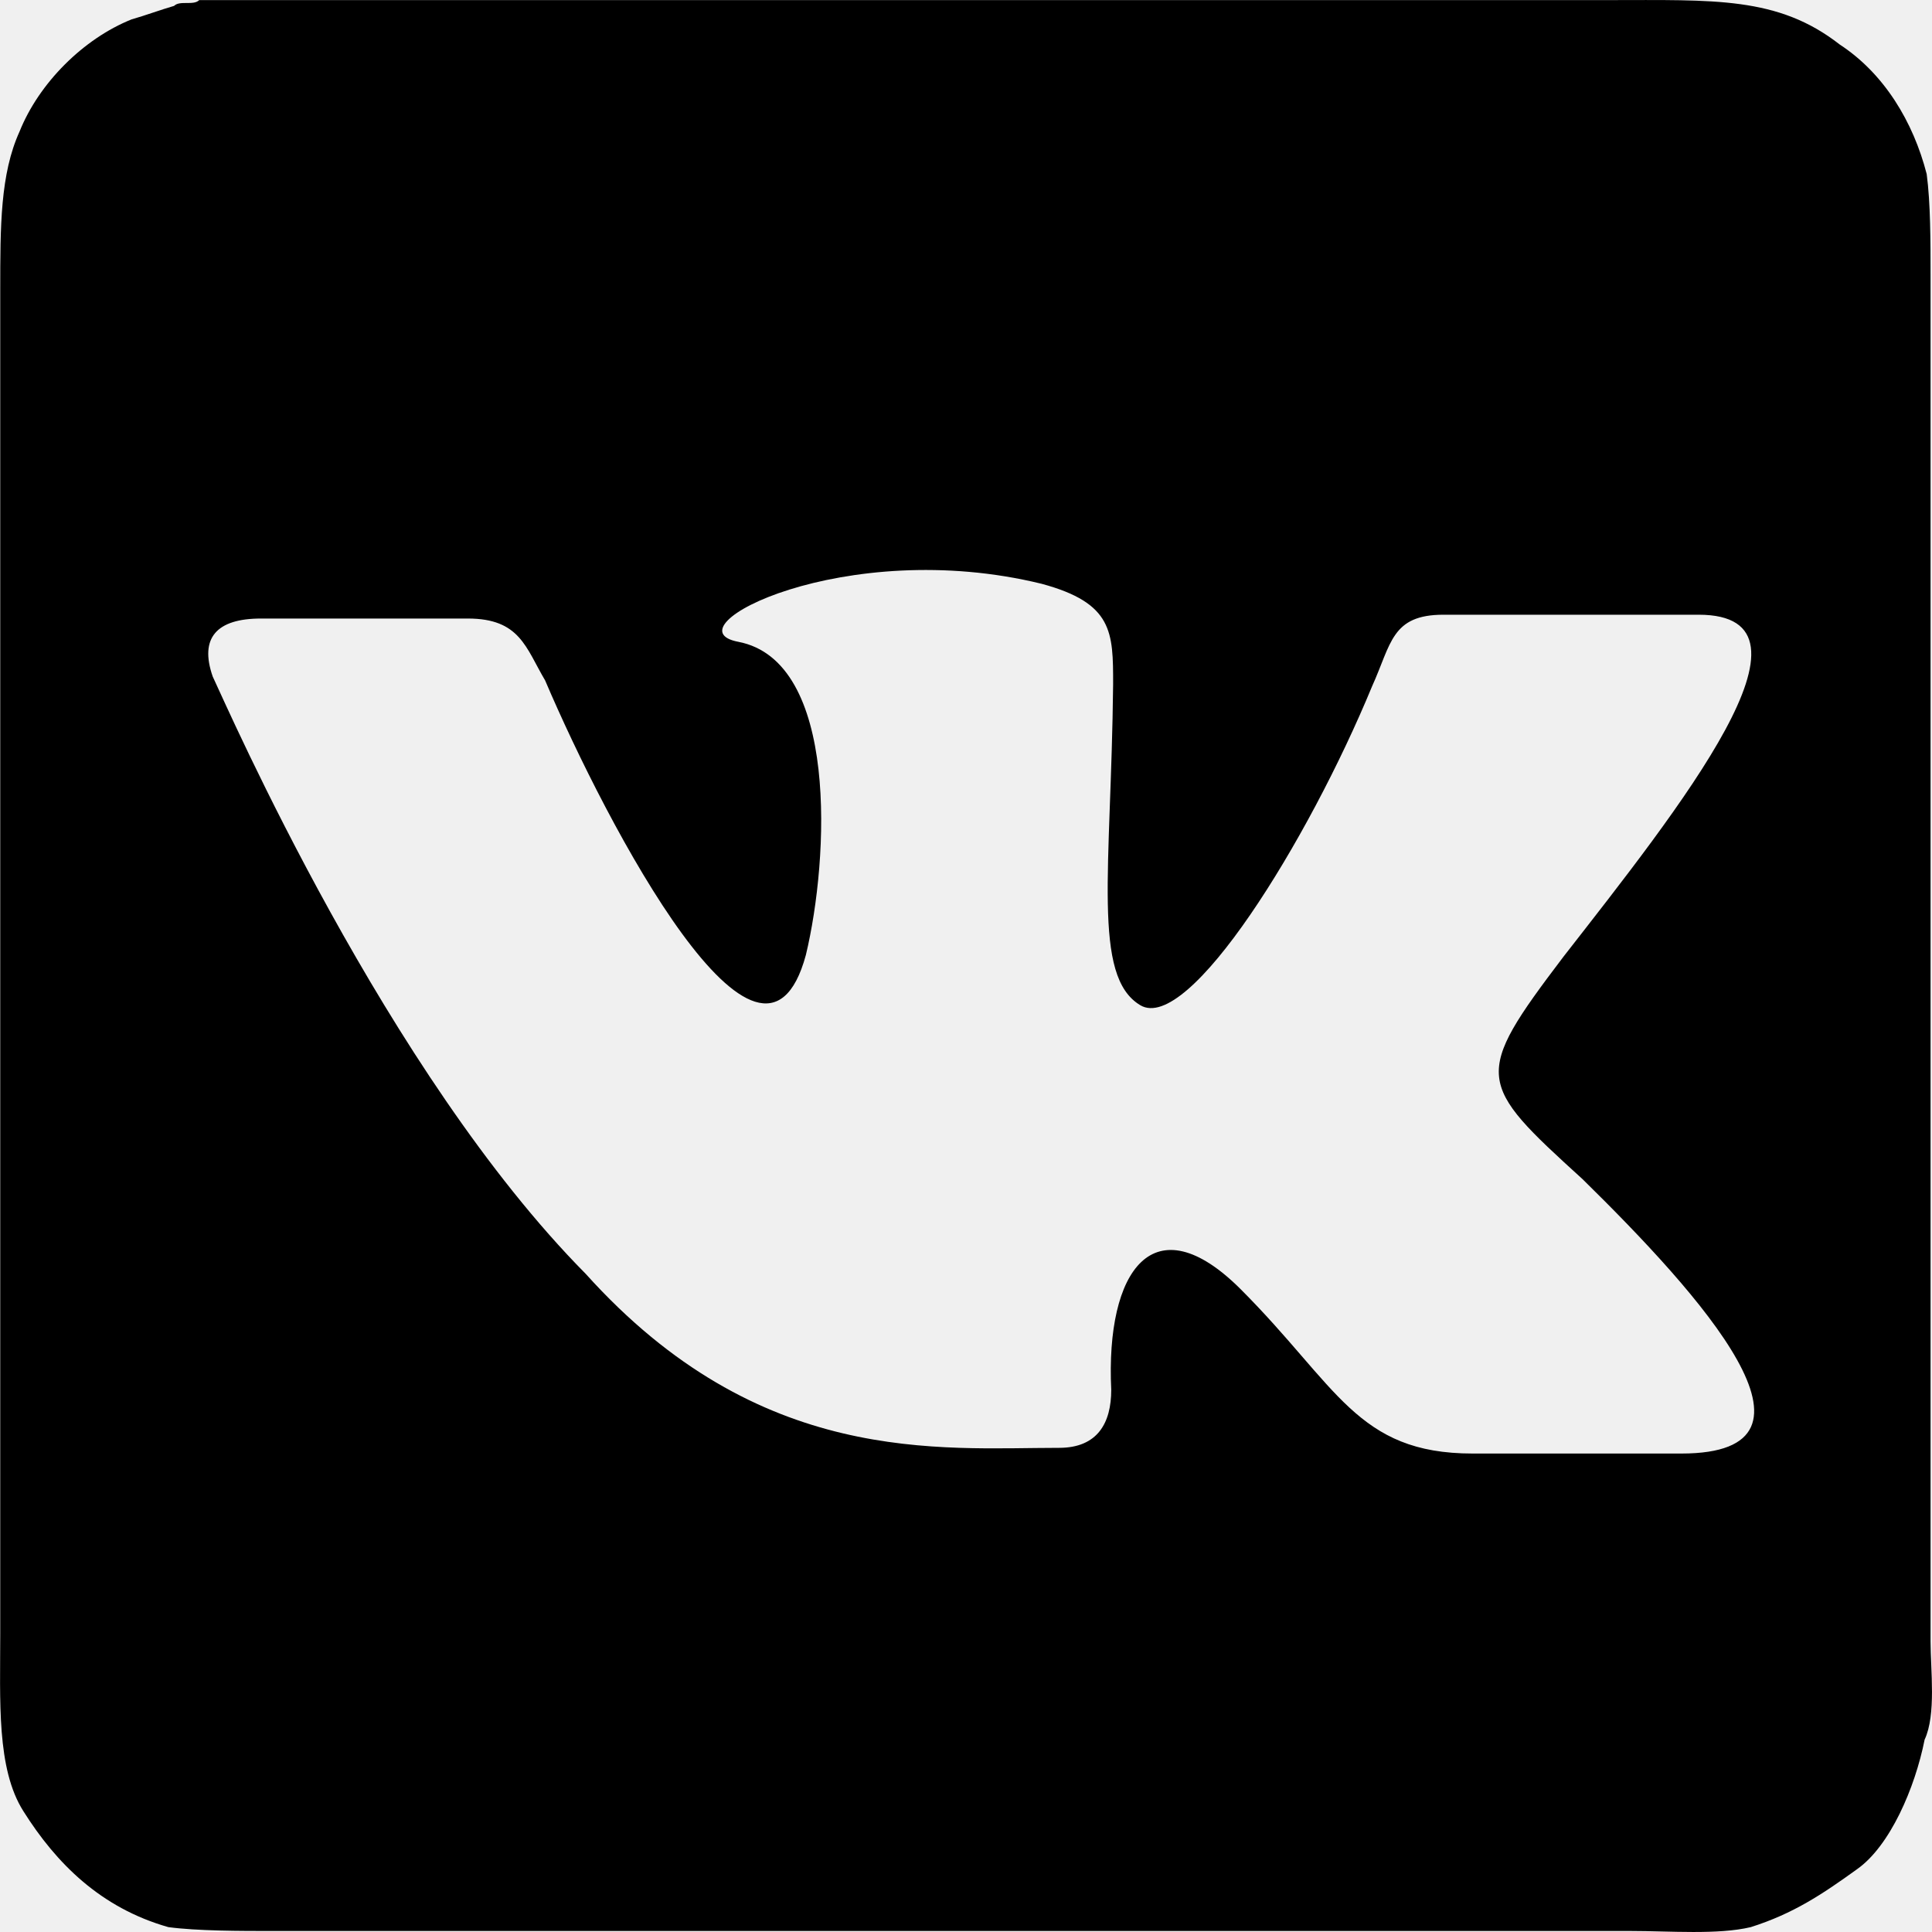
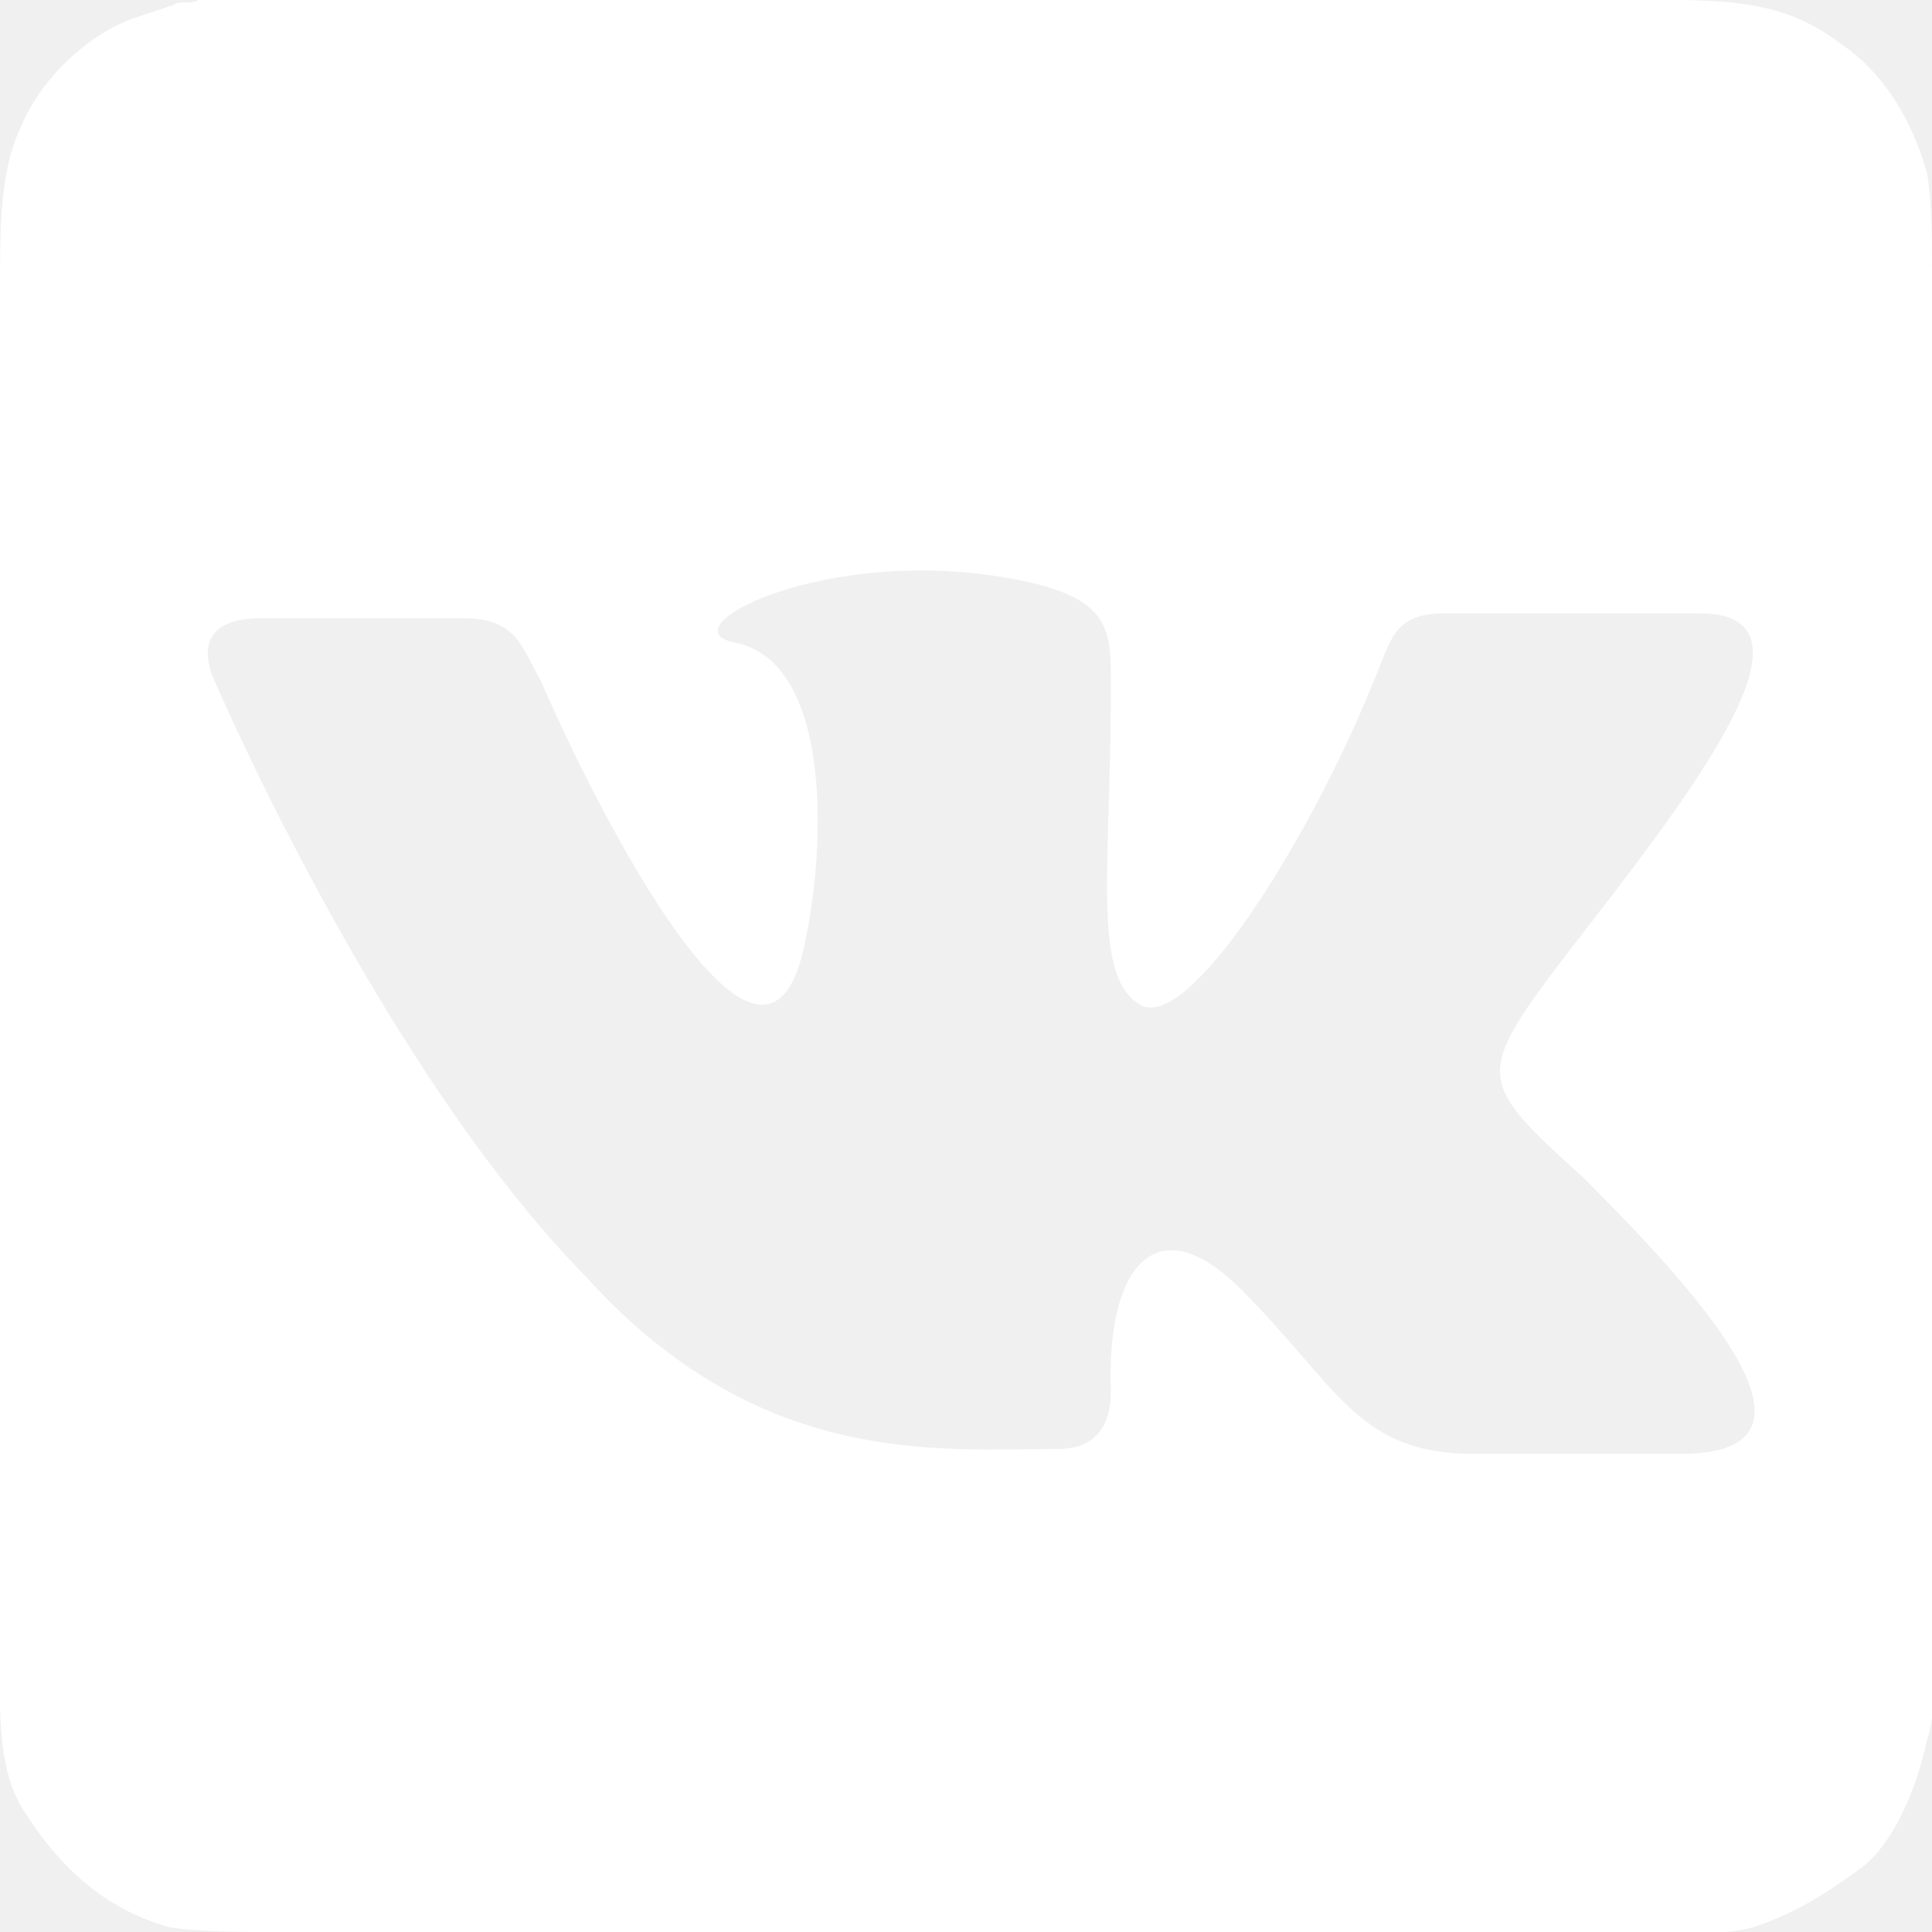
- <svg xmlns="http://www.w3.org/2000/svg" version="1.1" id="Layer_1" x="0px" y="0px" width="40px" height="40px" viewBox="0 0 40 40" enable-background="new 0 0 40 40" xml:space="preserve">
-   <path d="M39.97,33.978V5.685c0-0.682,0-1.48-0.08-2.082c-0.278-1.08-0.88-2.08-1.8-2.681c-1.28-1-2.601-0.92-4.801-0.92H4.125  c-0.12,0.12-0.4,0-0.521,0.12c-0.279,0.08-0.6,0.2-0.879,0.279c-1,0.4-1.92,1.322-2.32,2.322c-0.4,0.879-0.4,1.961-0.4,3.281v27.813  c0,1.4-0.08,2.802,0.48,3.683c0.68,1.08,1.6,2.001,3,2.399c0.601,0.08,1.479,0.08,2.199,0.08h28.084c0.802,0,1.802,0.082,2.48-0.08  c0.881-0.279,1.48-0.68,2.2-1.199c0.681-0.479,1.2-1.68,1.399-2.682C40.09,35.497,39.97,34.577,39.97,33.978z M34.81,30.094h-4.32  c-2.4,0-2.8-1.398-4.802-3.401c-1.8-1.799-2.8-0.398-2.681,2.082c0,0.681-0.279,1.201-1.08,1.201c-2.479,0-6.2,0.398-9.801-3.603  c-4.121-4.162-7.401-11.687-7.722-12.366c-0.279-0.8,0.08-1.201,1-1.201h4.281c1.08,0,1.199,0.602,1.601,1.281  c1.28,3.001,4.479,9.084,5.399,5.684c0.48-2,0.682-6.084-1.399-6.483c-1.479-0.28,2.2-2.201,6.281-1.201  c1.479,0.4,1.479,1.001,1.479,2.081c-0.041,3.842-0.439,6.043,0.561,6.643c1,0.602,3.479-3.4,4.801-6.603  c0.399-0.88,0.399-1.481,1.479-1.481c5.2,0,4.802,0,5.28,0c2.801,0-0.398,4.002-2.8,7.084c-1.881,2.48-1.801,2.602,0.398,4.602  C35.209,26.812,38.17,30.094,34.81,30.094z" />
+ <svg xmlns="http://www.w3.org/2000/svg" version="1.1" id="Layer_1" x="0px" y="0px" viewBox="0 0 40 40" style="enable-background:new 0 0 40 40;" xml:space="preserve">
+   <style type="text/css">
+ 	.st0{fill:#FFFFFF;}
+ </style>
+   <g id="XMLID_1_">
+     <g>
+       <path class="st0" d="M40,34c0,0.6,0.1,1.5-0.1,2c-0.2,1-0.7,2.2-1.4,2.7c-0.7,0.5-1.3,0.9-2.2,1.2c-0.7,0.2-1.7,0.1-2.5,0.1H5.7    c-0.7,0-1.6,0-2.2-0.1c-1.4-0.4-2.3-1.3-3-2.4C-0.1,36.6,0,35.2,0,33.8V6c0-1.3,0-2.4,0.4-3.3c0.4-1,1.3-1.9,2.3-2.3    C3,0.3,3.3,0.2,3.6,0.1C3.7,0,4,0.1,4.1,0h29.2c2.2,0,3.5-0.1,4.8,0.9c0.9,0.6,1.5,1.6,1.8,2.7C40,4.2,40,5,40,5.7V34z M32.4,19.8    c2.4-3.1,5.6-7.1,2.8-7.1c-0.5,0-0.1,0-5.3,0c-1.1,0-1.1,0.6-1.5,1.5c-1.3,3.2-3.8,7.2-4.8,6.6S23,18,23,14.2c0-1.1,0-1.7-1.5-2.1    c-4.1-1-7.8,0.9-6.3,1.2c2.1,0.4,1.9,4.5,1.4,6.5c-0.9,3.4-4.1-2.7-5.4-5.7c-0.4-0.7-0.5-1.3-1.6-1.3H5.4c-0.9,0-1.3,0.4-1,1.2    c0.3,0.7,3.6,8.2,7.7,12.4c3.6,4,7.3,3.6,9.8,3.6c0.8,0,1.1-0.5,1.1-1.2c-0.1-2.5,0.9-3.9,2.7-2.1c2,2,2.4,3.4,4.8,3.4h4.3    c3.4,0,0.4-3.3-2-5.7C30.6,22.4,30.5,22.3,32.4,19.8z" />
+     </g>
+     <g>
+ 	</g>
+   </g>
</svg>
